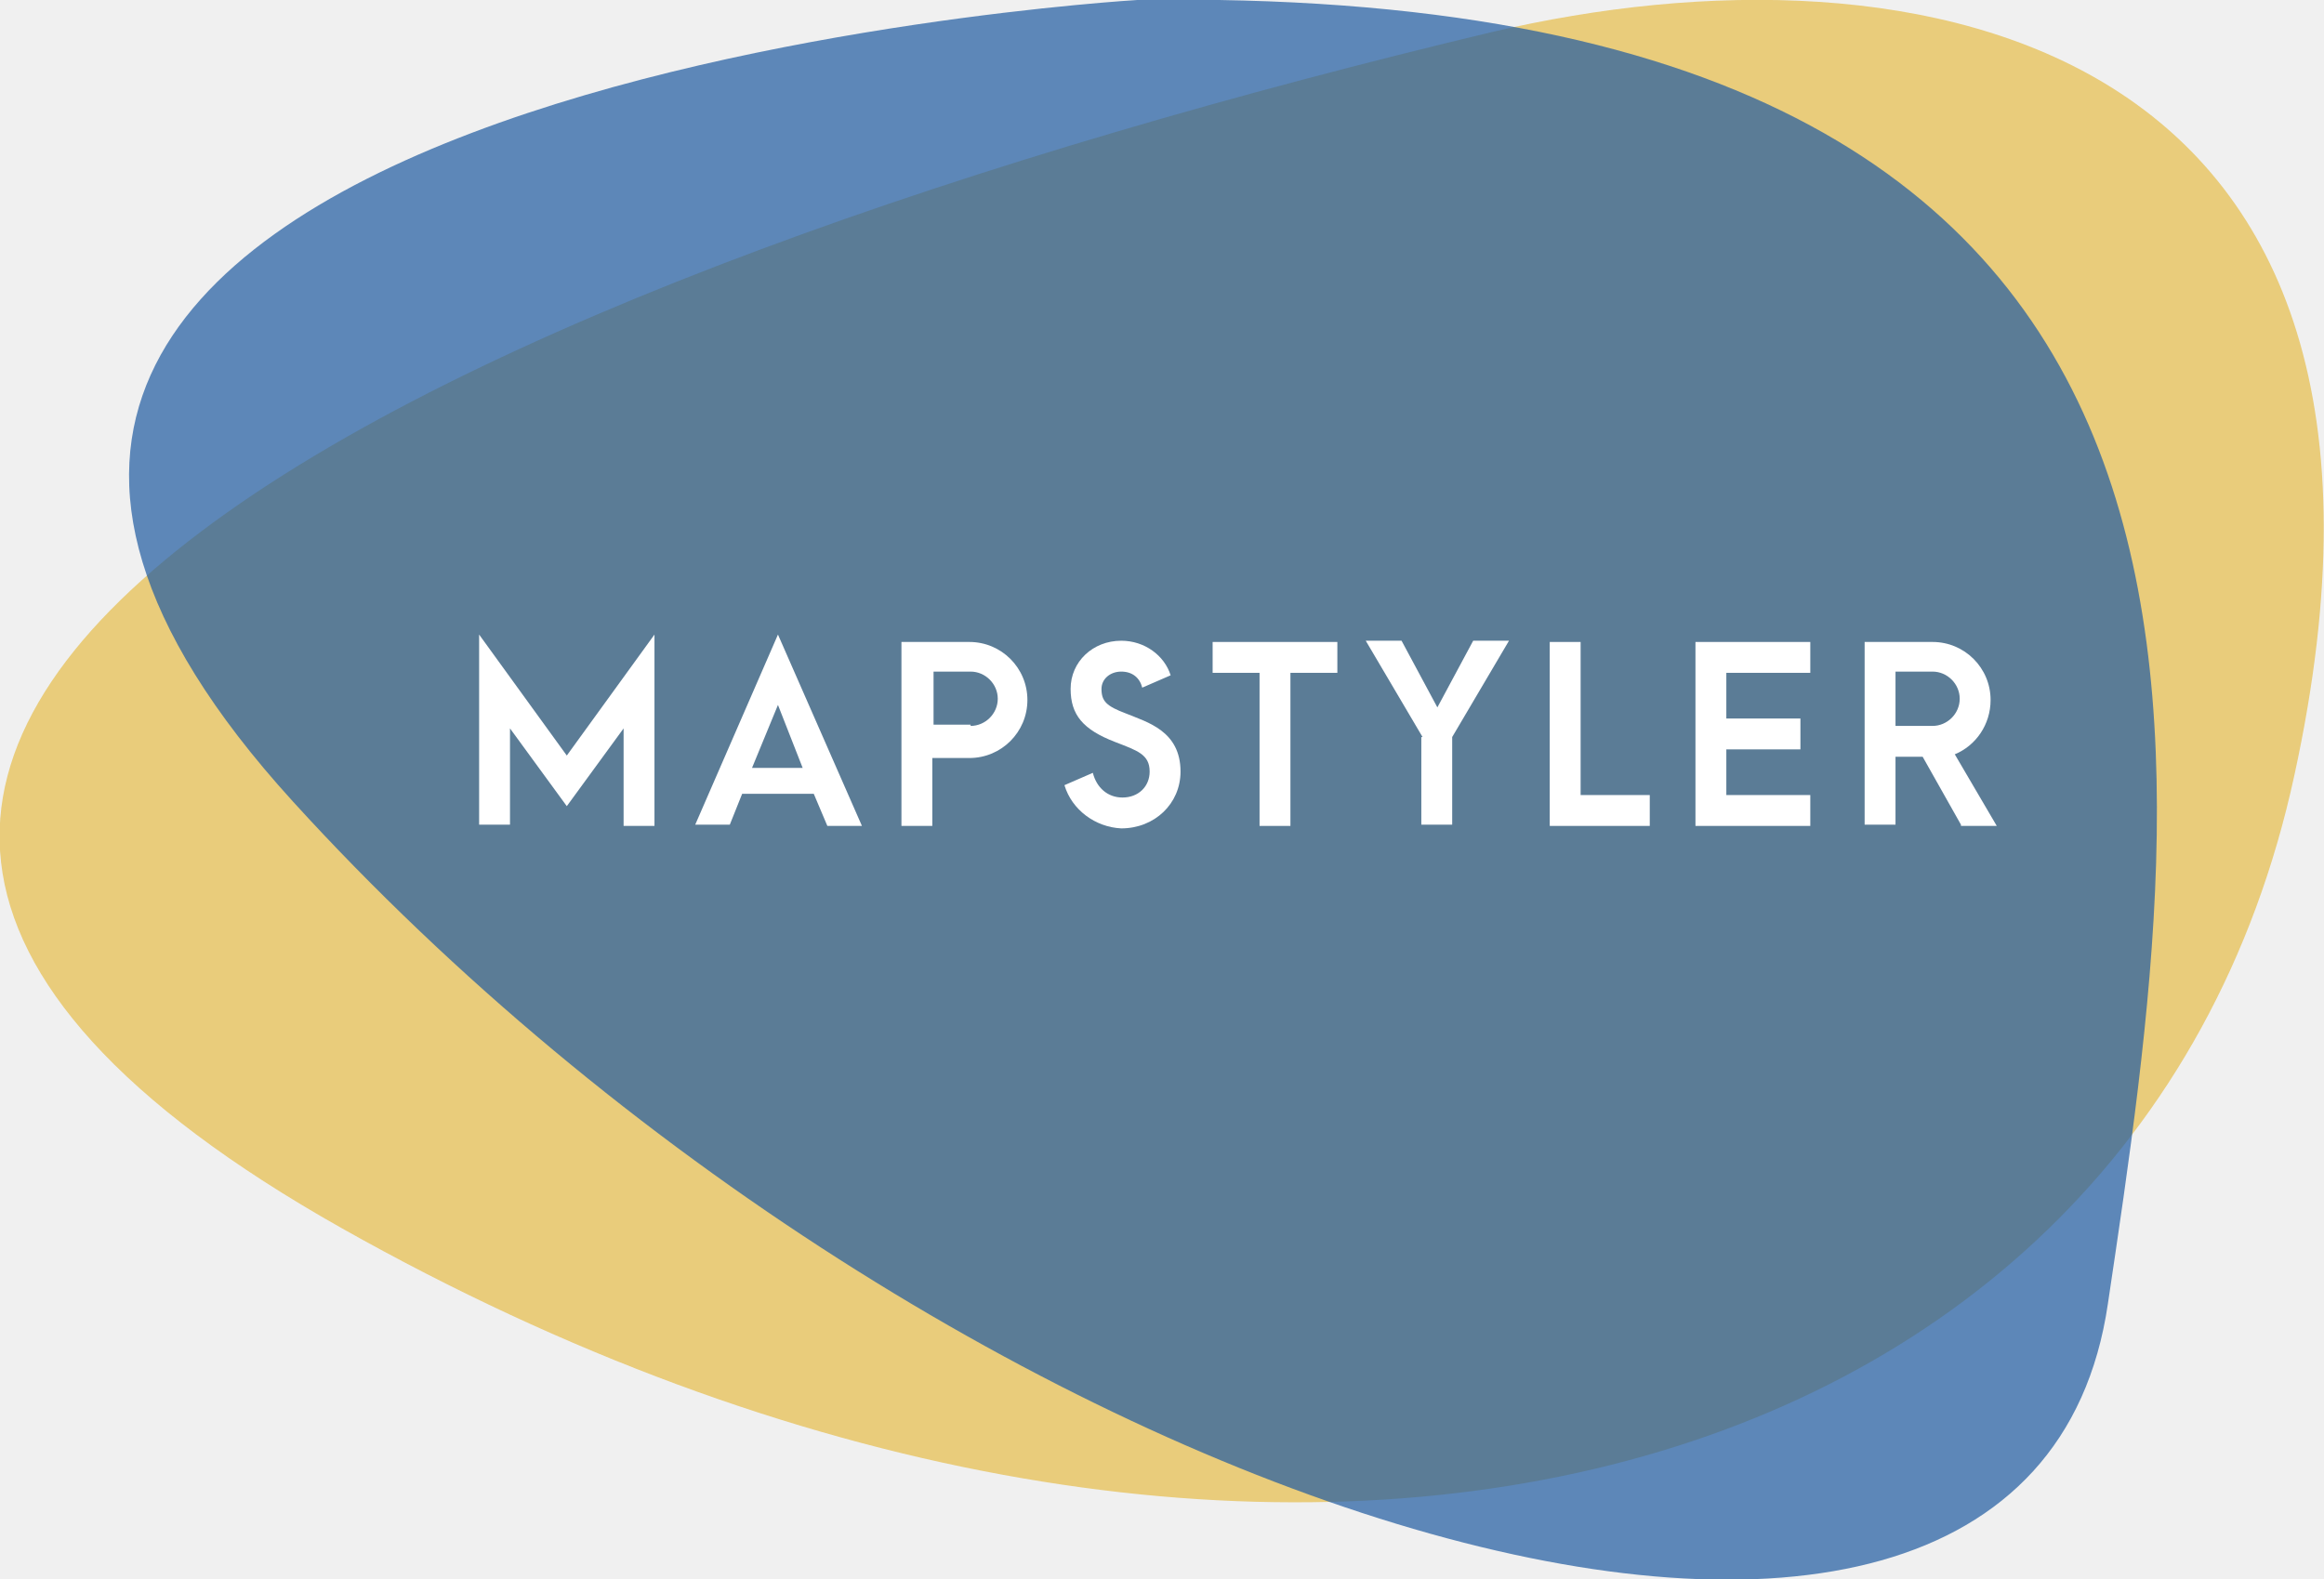
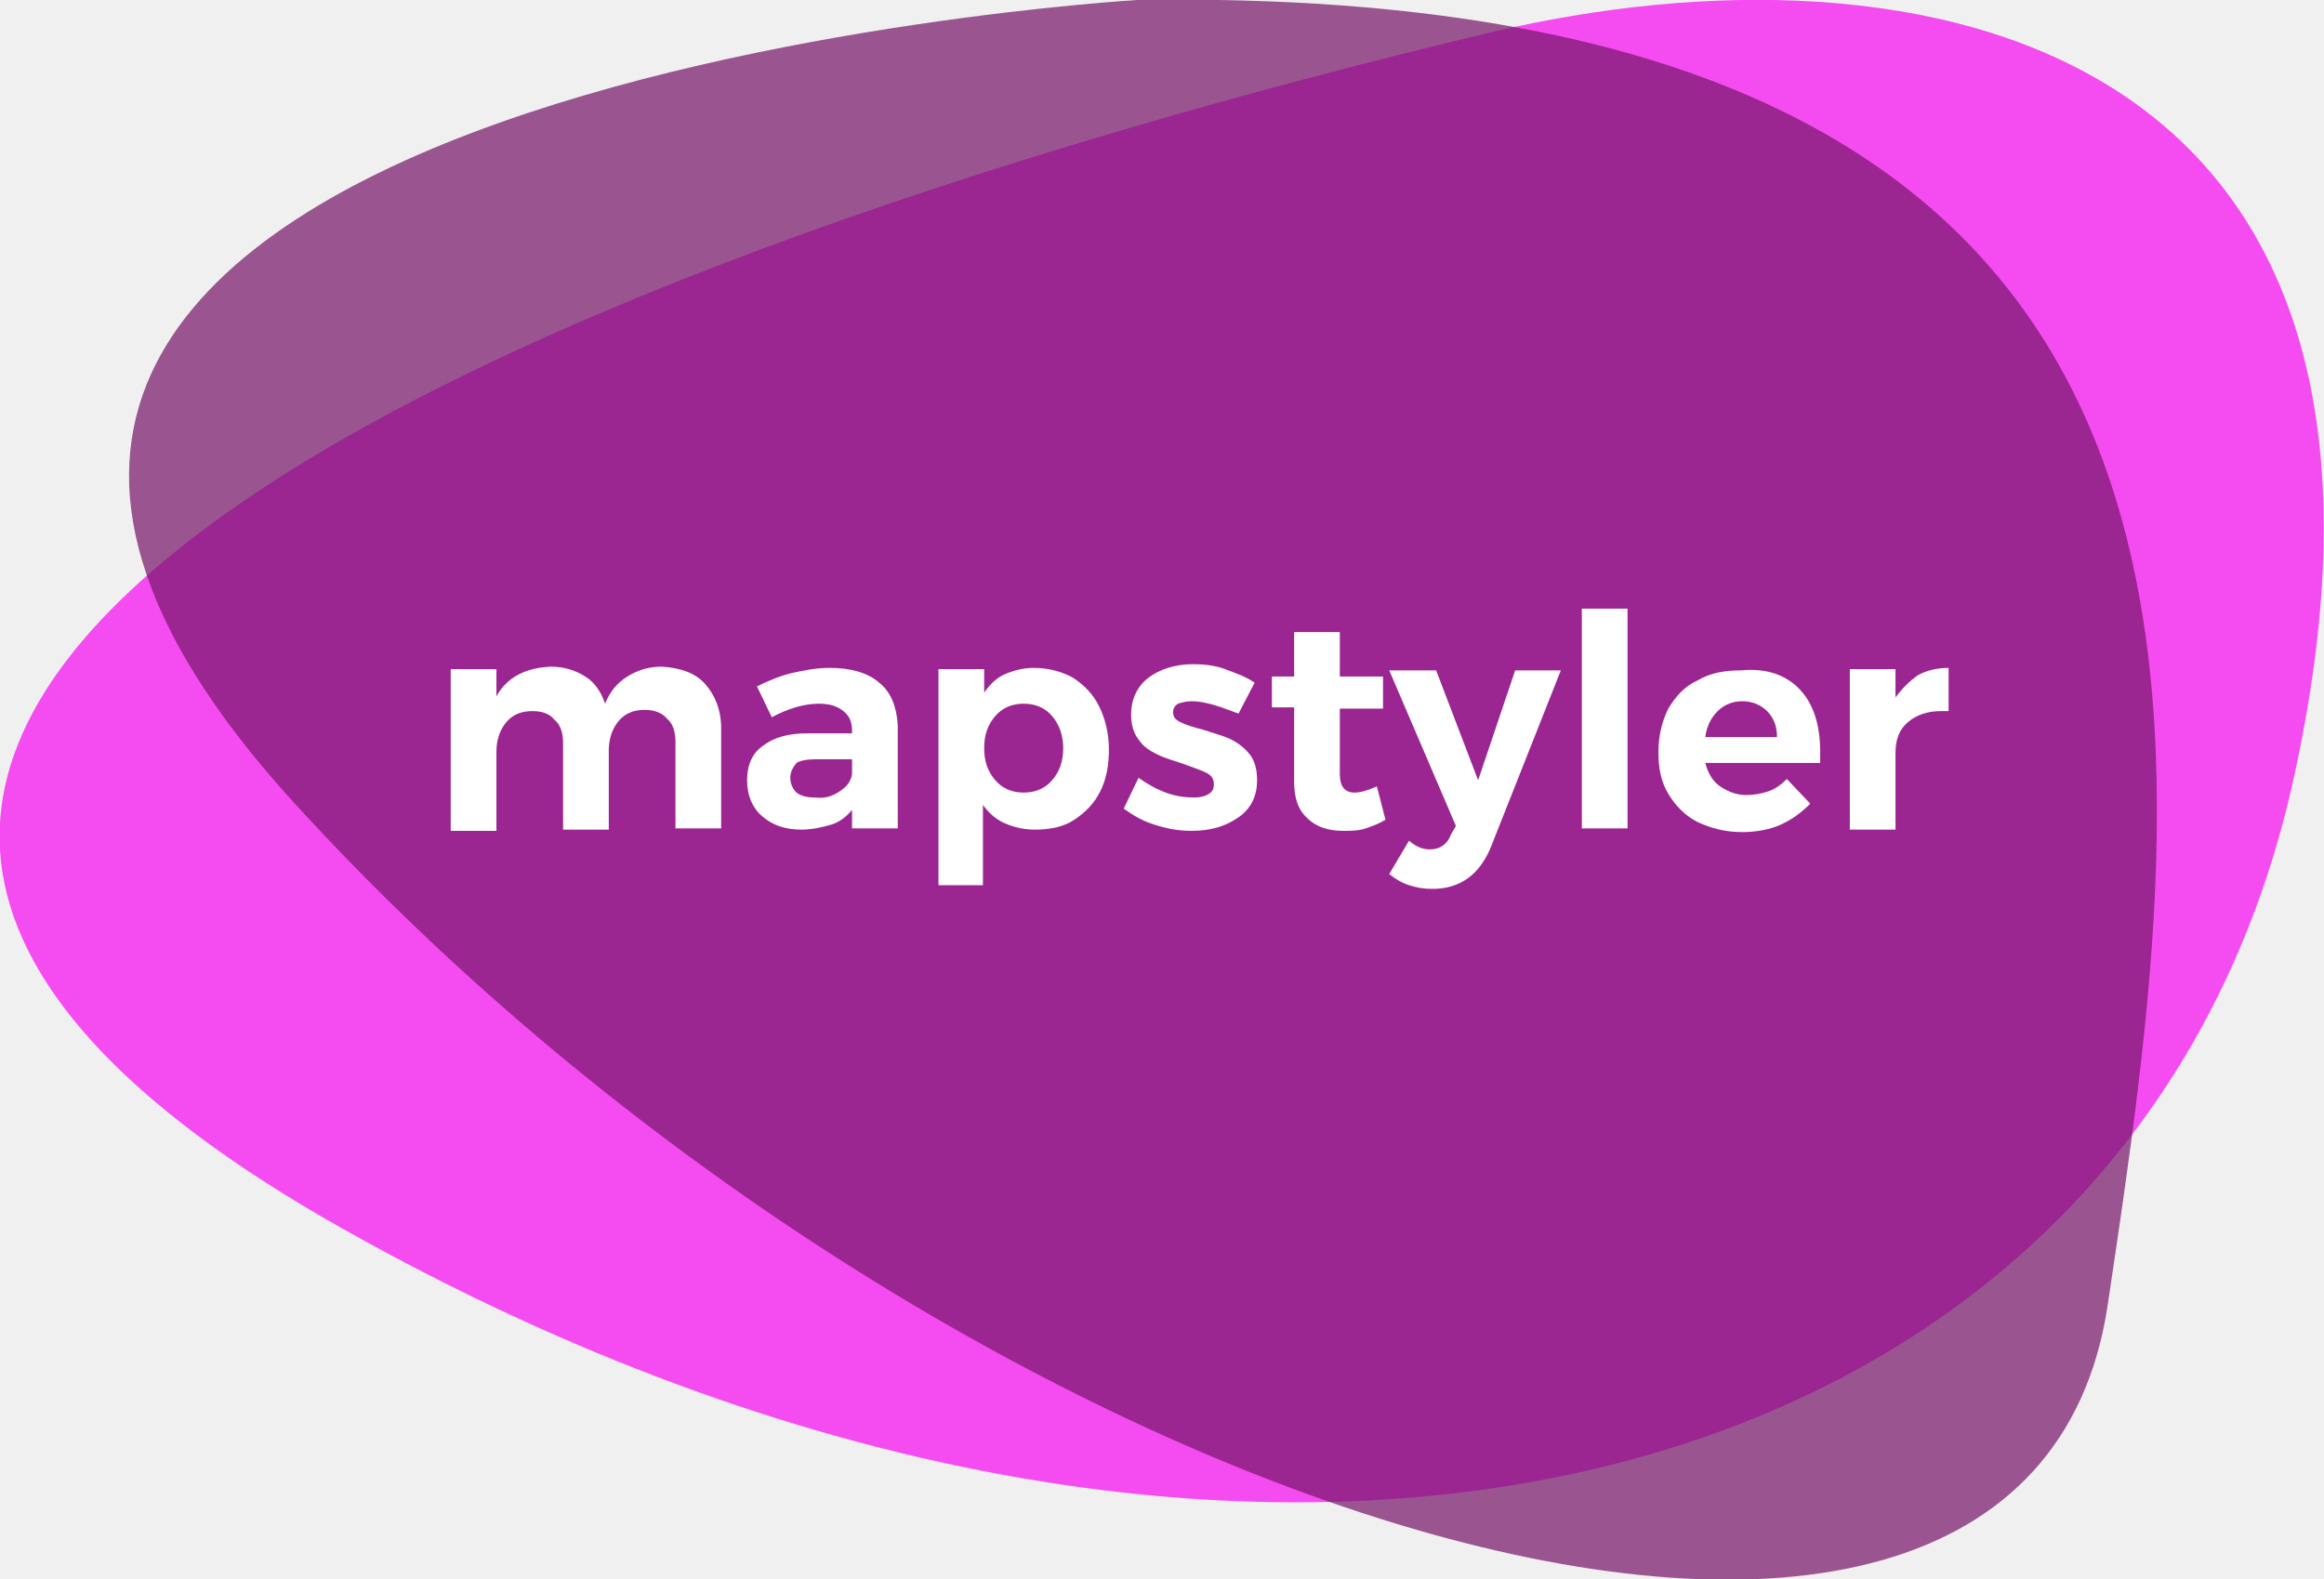
<svg xmlns="http://www.w3.org/2000/svg" version="1.1" id="Layer_1" x="0px" y="0px" viewBox="0 0 188.2 127.9" style="enable-background:new 0 0 188.2 127.9;" xml:space="preserve">
  <style type="text/css">
- 	.st0{opacity:0.71;fill:#E5BD4B;}
- 	.st1{opacity:0.71;fill:#215CA1;}
+ 	.st0{opacity:0.71;fill:#F708F1;enable-background:new    ;}
+ 	.st1{opacity:0.71;fill:#771569;enable-background:new    ;}
	.st2{fill:#FFFFFF;}
</style>
  <path class="st0" d="M120.8,2.6c-82,19.6-165.7,56-93.1,96.9s145.1,23.3,158.1-36.7C198.9,2.8,155.2-5.5,120.8,2.6z" />
  <path class="st1" d="M92.1,0c0,0-121,7.1-68.4,64.9s140.4,85.8,147,40.7C177.4,60.6,187.1-1.5,92.1,0z" />
  <g>
-     <path class="st2" d="M38.8,51.4l7.1,9.8l7.1-9.8v15.5h-2.5V59l-4.6,6.3L41.3,59v7.8h-2.5V51.4z" />
-     <path class="st2" d="M65.9,64.3h-5.8l-1,2.5h-2.8L63,51.4l6.8,15.5h-2.8L65.9,64.3z M65,62.2L63,57.1l-2.1,5.1H65z" />
-     <path class="st2" d="M73,52h5.5c2.6,0,4.7,2.1,4.7,4.7c0,2.6-2.1,4.7-4.7,4.7h-3v5.5H73V52z M78.6,58.8c1.2,0,2.2-1,2.2-2.2   c0-1.2-1-2.2-2.2-2.2h-3v4.3H78.6z" />
-     <path class="st2" d="M86.2,63.6l2.3-1c0.3,1.2,1.2,2,2.4,2c1.3,0,2.2-0.9,2.2-2.1c0-1.4-1-1.7-2.8-2.4c-2.6-1-3.6-2.2-3.6-4.3   c0-2.2,1.8-3.9,4.1-3.9c1.9,0,3.5,1.2,4,2.8l-2.3,1c-0.2-0.8-0.8-1.3-1.7-1.3c-0.9,0-1.6,0.6-1.6,1.4c0,1,0.4,1.4,2,2   c1.7,0.7,4.4,1.4,4.4,4.7c0,2.6-2.1,4.6-4.8,4.6C88.7,67,86.8,65.6,86.2,63.6z" />
-     <path class="st2" d="M102,54.5h-3.8V52h10.1v2.5h-3.8v12.4H102V54.5z" />
-     <path class="st2" d="M115.2,59.7l-4.6-7.8h2.9l2.9,5.4l2.9-5.4h2.9l-4.6,7.8v7.1h-2.5V59.7z" />
-     <path class="st2" d="M125.5,52h2.5v12.4h5.6v2.5h-8.1V52z" />
-     <path class="st2" d="M137.3,52h9.3v2.5h-6.8v3.7h6v2.5h-6v3.7h6.8v2.5h-9.3V52z" />
-     <path class="st2" d="M158.8,66.8l-3.1-5.5h-2.2v5.5H151V52h5.5c2.6,0,4.7,2.1,4.7,4.7c0,2-1.2,3.7-2.9,4.4l3.4,5.8H158.8z    M153.5,58.8h3c1.2,0,2.2-1,2.2-2.2c0-1.2-1-2.2-2.2-2.2h-3V58.8z" />
+     <path class="st2" d="M57.1,55.4c0.8,0.9,1.3,2.1,1.3,3.6v8.1h-3.7v-7c0-0.8-0.2-1.5-0.7-1.9c-0.4-0.5-1.1-0.7-1.8-0.7   c-0.9,0-1.6,0.3-2.1,0.9c-0.5,0.6-0.8,1.4-0.8,2.4v6.4h-3.7v-7c0-0.8-0.2-1.5-0.7-1.9c-0.4-0.5-1-0.7-1.8-0.7   c-0.9,0-1.6,0.3-2.1,0.9s-0.8,1.4-0.8,2.4v6.4h-3.7V54.2h3.7v2.2c0.9-1.6,2.4-2.3,4.4-2.4c1.1,0,2,0.3,2.8,0.8   c0.8,0.5,1.3,1.3,1.6,2.2c0.4-1,1-1.7,1.8-2.2c0.8-0.5,1.7-0.8,2.8-0.8C55.1,54.1,56.3,54.5,57.1,55.4z" />
+     <path class="st2" d="M69,67.1v-1.5c-0.4,0.5-1,1-1.7,1.2s-1.5,0.4-2.4,0.4c-1.4,0-2.4-0.4-3.2-1.1c-0.8-0.7-1.2-1.7-1.2-2.9   c0-1.2,0.4-2.2,1.3-2.8c0.9-0.7,2.1-1,3.6-1H69v-0.2c0-0.7-0.2-1.2-0.7-1.6s-1.1-0.6-2-0.6c-1.2,0-2.5,0.4-3.8,1.1l-1.2-2.5   c1-0.5,2-0.9,2.9-1.1c0.9-0.2,1.9-0.4,3-0.4c1.7,0,3.1,0.4,4,1.2c1,0.8,1.4,2,1.5,3.4l0,8.4H69z M68,64.1c0.6-0.4,0.9-0.8,1-1.4   v-1.2h-2.9c-0.7,0-1.3,0.1-1.6,0.3C64.2,62.2,64,62.5,64,63c0,0.5,0.2,0.9,0.5,1.2c0.4,0.3,0.9,0.4,1.5,0.4   C66.8,64.7,67.4,64.5,68,64.1z" />
+     <path class="st2" d="M86.9,54.9c0.9,0.6,1.6,1.3,2.1,2.3c0.5,1,0.8,2.2,0.8,3.5c0,1.3-0.2,2.4-0.7,3.4c-0.5,1-1.2,1.7-2.1,2.3   s-2,0.8-3.2,0.8c-0.9,0-1.7-0.2-2.4-0.5c-0.7-0.3-1.3-0.8-1.8-1.5v6.5H76V54.2h3.7v1.9c0.5-0.7,1-1.2,1.7-1.5   c0.7-0.3,1.5-0.5,2.3-0.5C84.9,54.1,86,54.4,86.9,54.9z M85.2,63.2c0.6-0.7,0.9-1.5,0.9-2.6c0-1-0.3-1.9-0.9-2.6   c-0.6-0.7-1.4-1-2.3-1c-0.9,0-1.7,0.3-2.3,1c-0.6,0.7-0.9,1.5-0.9,2.6c0,1.1,0.3,1.9,0.9,2.6c0.6,0.7,1.4,1,2.3,1   C83.8,64.2,84.6,63.9,85.2,63.2z" />
+     <path class="st2" d="M98.3,57.1c-0.7-0.2-1.3-0.3-1.8-0.3c-0.4,0-0.8,0.1-1.1,0.2c-0.3,0.2-0.4,0.4-0.4,0.7c0,0.4,0.2,0.6,0.6,0.8   c0.4,0.2,1,0.4,1.8,0.6c0.9,0.3,1.7,0.5,2.3,0.8c0.6,0.3,1.1,0.7,1.5,1.2c0.4,0.5,0.6,1.2,0.6,2.1c0,1.3-0.5,2.3-1.5,3   c-1,0.7-2.2,1.1-3.8,1.1c-1.1,0-2.1-0.2-3-0.5c-1-0.3-1.8-0.8-2.5-1.3l1.2-2.5c0.7,0.5,1.4,0.9,2.2,1.2c0.8,0.3,1.6,0.4,2.3,0.4   c0.5,0,0.9-0.1,1.2-0.3s0.4-0.4,0.4-0.8c0-0.4-0.2-0.7-0.6-0.9c-0.4-0.2-1-0.4-1.8-0.7c-0.9-0.3-1.6-0.5-2.2-0.8   c-0.6-0.3-1.1-0.6-1.5-1.2c-0.4-0.5-0.6-1.2-0.6-2c0-1.3,0.5-2.3,1.4-3s2.2-1.1,3.6-1.1c0.9,0,1.8,0.1,2.6,0.4s1.7,0.6,2.4,1.1   l-1.3,2.5C99.7,57.6,99,57.3,98.3,57.1z" />
+     <path class="st2" d="M112.2,66.4c-0.5,0.3-1,0.5-1.6,0.7c-0.6,0.2-1.2,0.2-1.8,0.2c-1.2,0-2.2-0.3-2.9-1c-0.8-0.7-1.1-1.7-1.1-3v-6   H103v-2.5h1.8v-3.6h3.7v3.6h3.5v2.6h-3.5v5.3c0,1,0.4,1.5,1.2,1.5c0.5,0,1.1-0.2,1.8-0.5L112.2,66.4z" />
+     <path class="st2" d="M116,72c-0.7,0-1.3-0.1-1.9-0.3c-0.6-0.2-1.1-0.5-1.6-0.9l1.6-2.7c0.6,0.5,1.1,0.7,1.7,0.7   c0.8,0,1.4-0.4,1.7-1.2l0.4-0.7l-5.4-12.6h3.8l3.4,8.9l3-8.9h3.7l-5.7,14.4C119.8,70.8,118.3,72,116,72z" />
+     <path class="st2" d="M128.1,49.3h3.7v17.8h-3.7V49.3z" />
+     <path class="st2" d="M145.8,55.9c1.1,1.2,1.6,2.9,1.6,5c0,0.4,0,0.7,0,0.9h-9.3c0.2,0.8,0.6,1.5,1.2,1.9s1.3,0.7,2.1,0.7   c0.6,0,1.2-0.1,1.8-0.3c0.6-0.2,1.1-0.6,1.5-1l1.9,2c-0.7,0.7-1.5,1.3-2.4,1.7c-0.9,0.4-2,0.6-3.1,0.6c-1.4,0-2.5-0.3-3.6-0.8   c-1-0.5-1.8-1.3-2.4-2.3c-0.6-1-0.8-2.1-0.8-3.4c0-1.3,0.3-2.5,0.8-3.5c0.6-1,1.3-1.8,2.4-2.3c1-0.6,2.2-0.8,3.5-0.8   C143.1,54.1,144.7,54.7,145.8,55.9z M143.9,59.6c0-0.8-0.3-1.5-0.8-2s-1.2-0.8-2-0.8c-0.8,0-1.5,0.3-2,0.8s-0.9,1.2-1,2.1H143.9z" />
+     <path class="st2" d="M155.3,54.7c0.7-0.4,1.6-0.6,2.5-0.6v3.5c-0.1,0-0.3,0-0.6,0c-1.1,0-2,0.3-2.7,0.9c-0.7,0.6-1,1.4-1,2.5v6.2   h-3.7V54.2h3.7v2.3C154,55.8,154.6,55.2,155.3,54.7z" />
  </g>
</svg>
